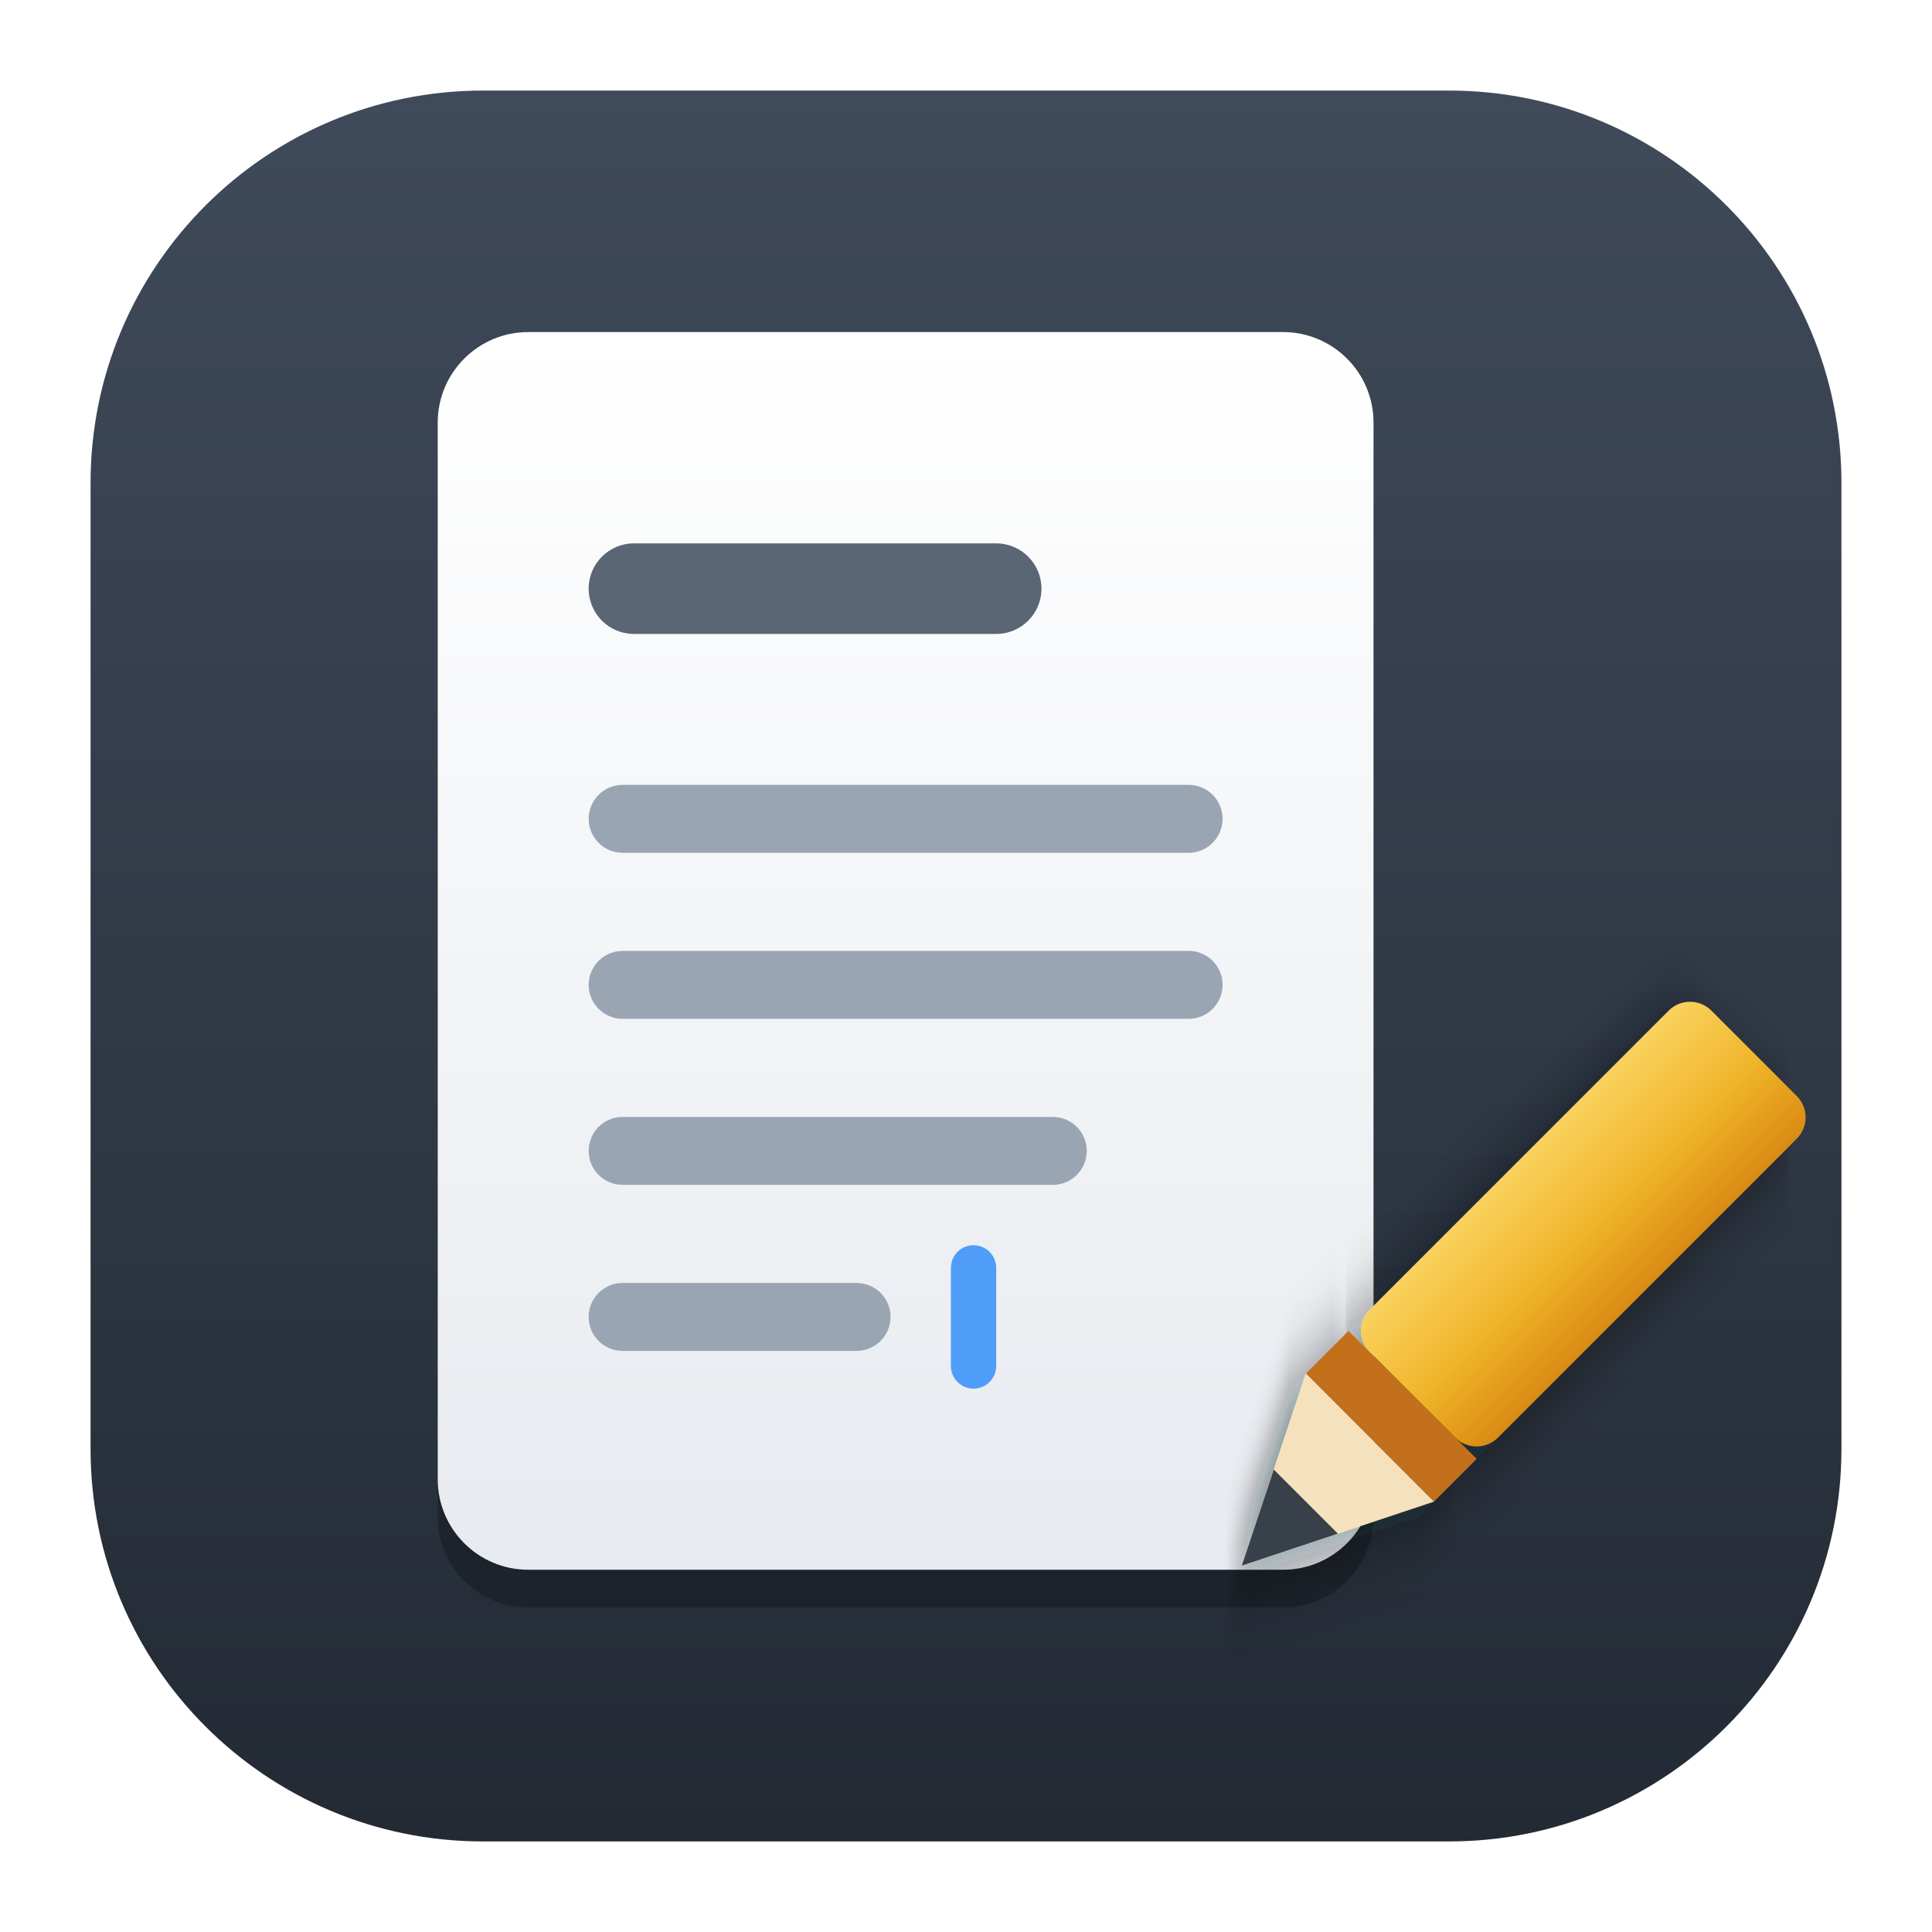
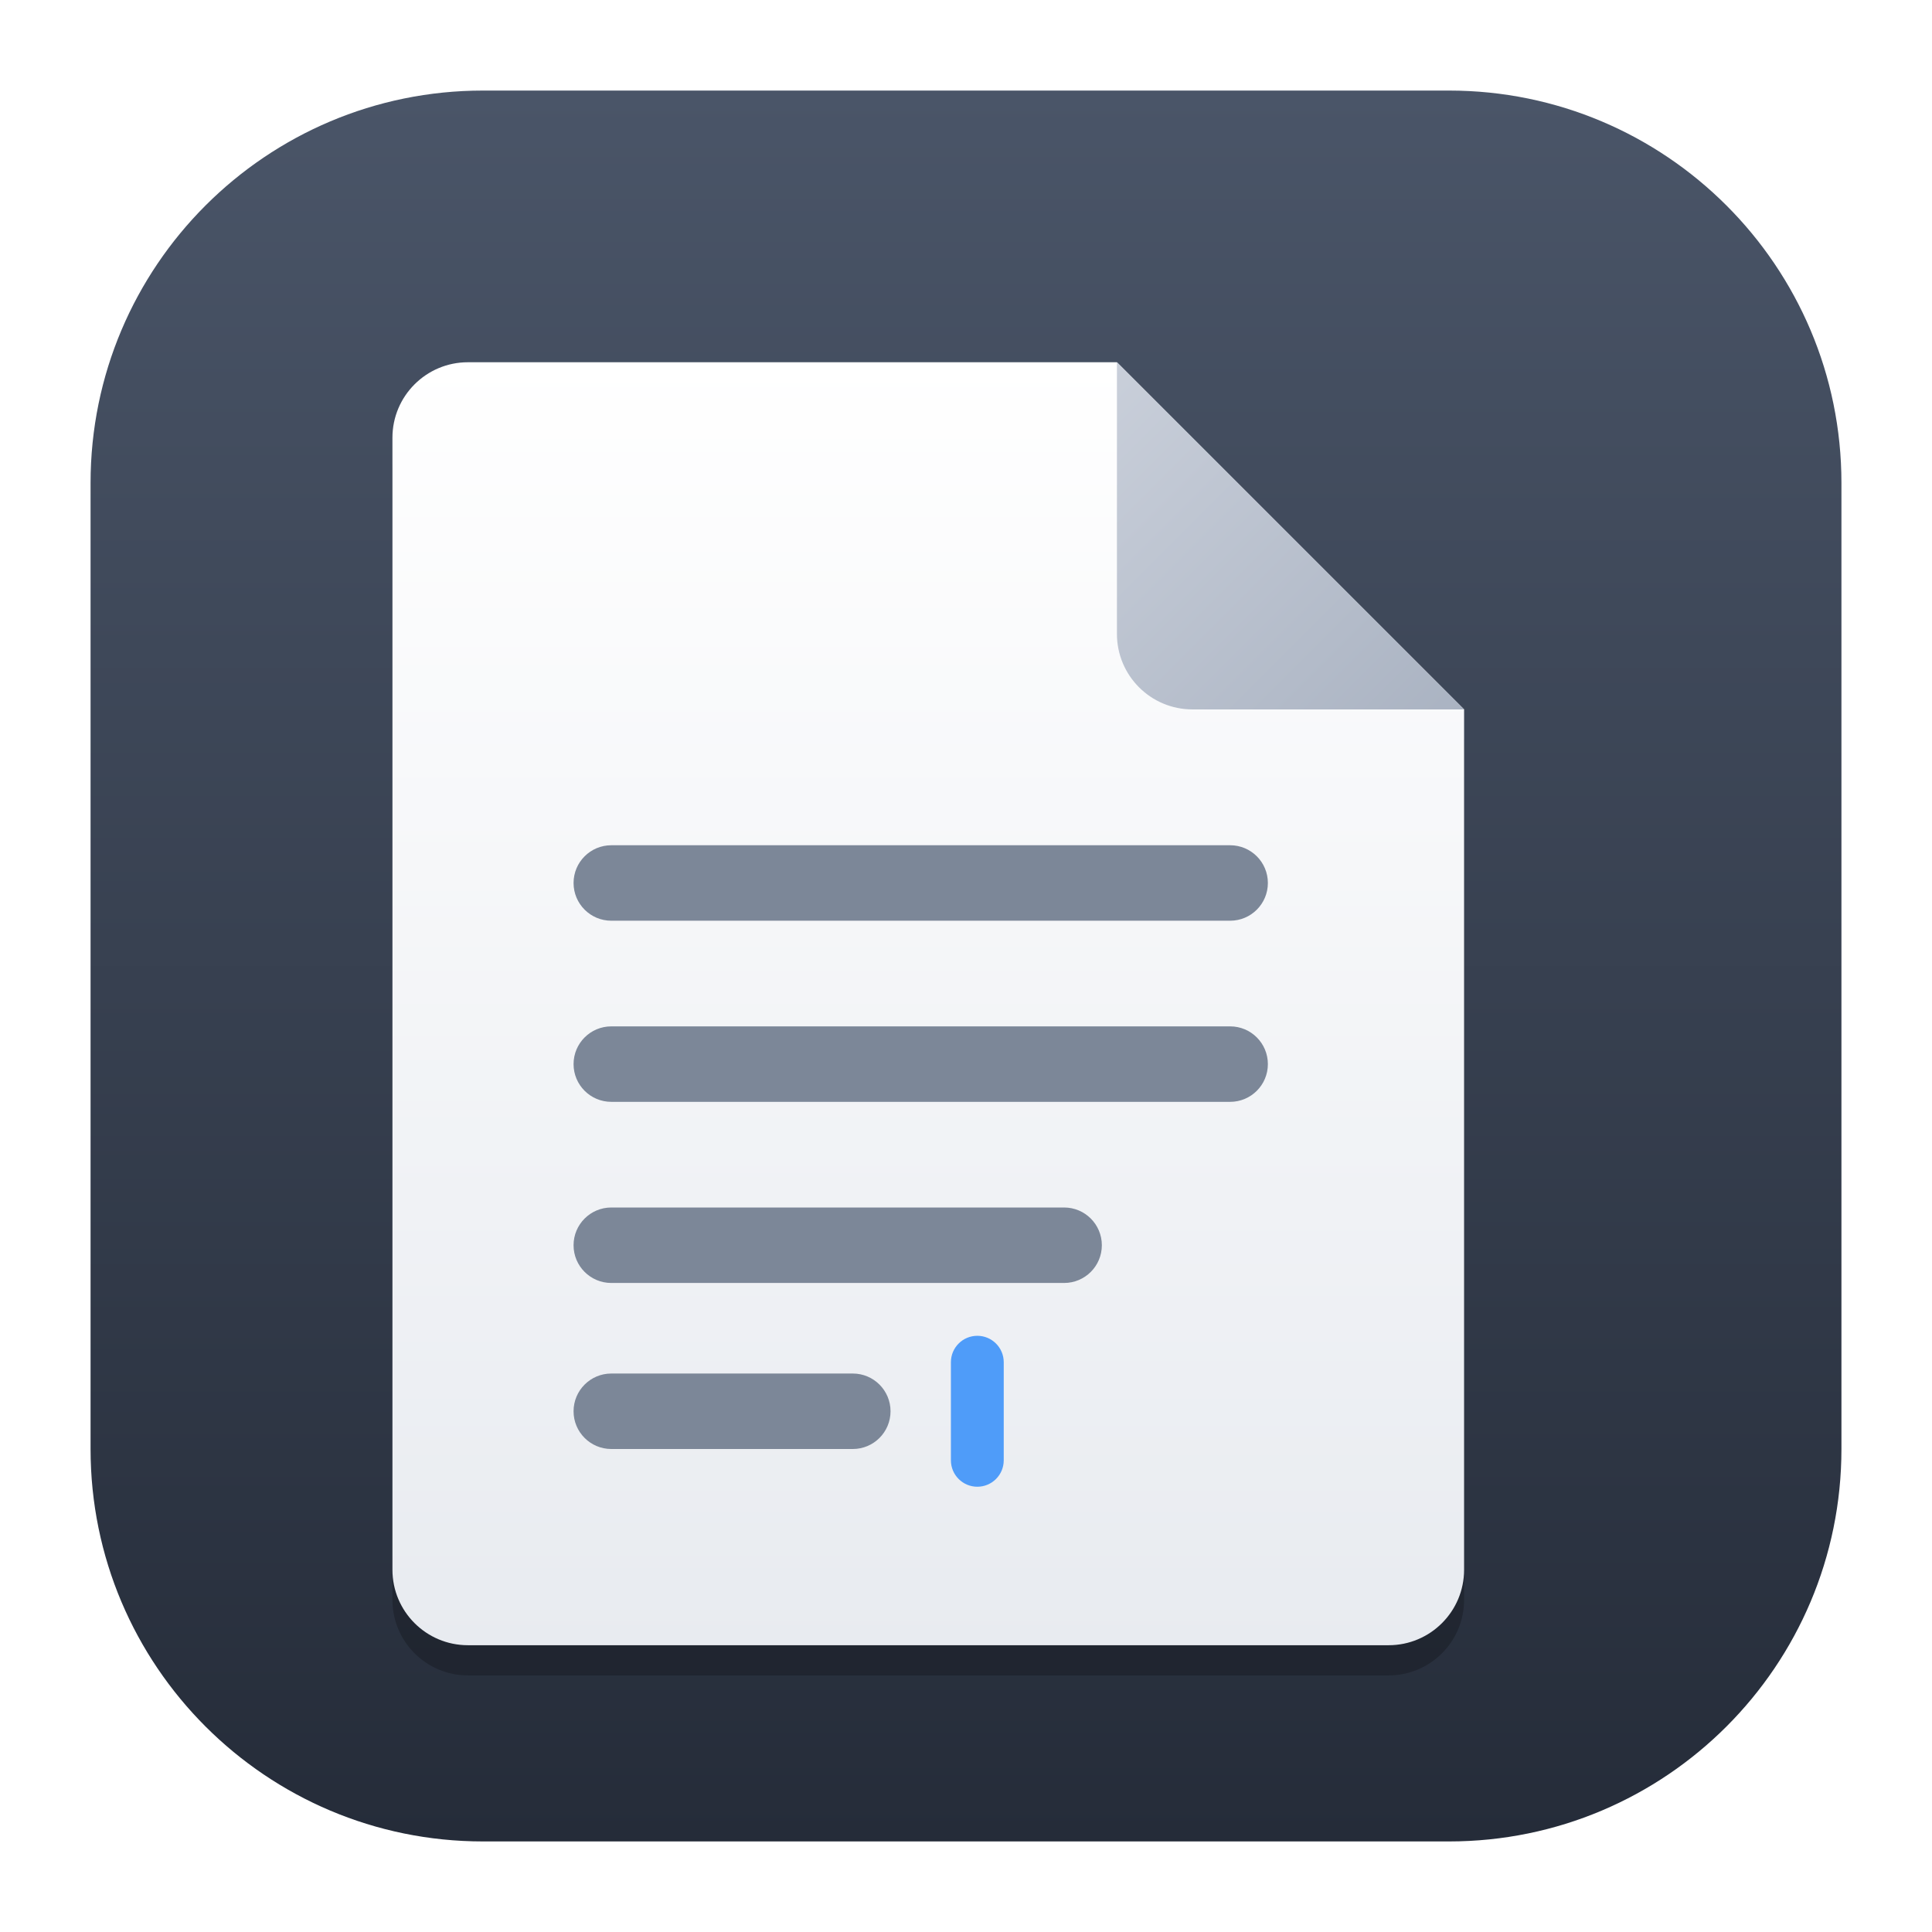
<svg xmlns="http://www.w3.org/2000/svg" viewBox="0 0 256 256" width="256" height="256">
  <defs>
    <linearGradient id="tile" x1="0" y1="0" x2="0" y2="1">
-       <stop offset="0" stop-color="#3f4a5a" />
-       <stop offset="1" stop-color="#232a34" />
+       <stop offset="0" stop-color="#4a5568" />
+       <stop offset="1" stop-color="#252c39" />
    </linearGradient>
    <linearGradient id="sheet" x1="0" y1="0" x2="0" y2="1">
      <stop offset="0" stop-color="#ffffff" />
-       <stop offset="1" stop-color="#e7eaef" />
+       <stop offset="1" stop-color="#e8ebf0" />
    </linearGradient>
-     <linearGradient id="barrel" x1="0" y1="0" x2="1" y2="0">
-       <stop offset="0" stop-color="#f9d25e" />
-       <stop offset="0.55" stop-color="#f0b429" />
-       <stop offset="1" stop-color="#d98b12" />
+     <linearGradient id="fold" x1="0" y1="0" x2="1" y2="1">
+       <stop offset="0" stop-color="#c9cfda" />
+       <stop offset="1" stop-color="#aab3c2" />
    </linearGradient>
-     <filter id="lift" x="-40%" y="-40%" width="180%" height="180%">
-       <feDropShadow dx="0" dy="3" stdDeviation="4" flood-color="#10141a" flood-opacity="0.45" />
-     </filter>
  </defs>
  <rect x="12" y="12" width="232" height="232" rx="52" fill="url(#tile)" />
-   <rect x="58" y="44" width="124" height="164" rx="12" fill="#000000" opacity="0.25" transform="translate(0 5)" />
-   <rect x="58" y="44" width="124" height="164" rx="12" fill="url(#sheet)" />
-   <rect x="78" y="72" width="60" height="12" rx="6" fill="#5b6675" />
-   <g fill="#9aa5b3">
-     <rect x="78" y="104" width="84" height="9" rx="4.5" />
-     <rect x="78" y="126" width="84" height="9" rx="4.5" />
-     <rect x="78" y="148" width="66" height="9" rx="4.5" />
-     <rect x="78" y="170" width="40" height="9" rx="4.5" />
+   <g transform="translate(0 4)">
+     <path d="M62 48 h86 l46 46 v114 a10 10 0 0 1 -10 10 H62 a10 10 0 0 1 -10 -10 V58 a10 10 0 0 1 10 -10 z" fill="#000000" opacity="0.22" />
  </g>
-   <rect x="126" y="165" width="6" height="19" rx="3" fill="#4f9cf9" />
-   <g transform="rotate(45 190 182)" filter="url(#lift)">
-     <rect x="178" y="122" width="24" height="64" rx="4" fill="url(#barrel)" />
-     <rect x="178" y="186" width="24" height="8" fill="#c2701c" />
-     <path d="M178 194 h24 l-12 24 z" fill="#f5e2bd" />
-     <path d="M184 206 h12 l-6 12 z" fill="#39404a" />
+   <path d="M62 48 h86 l46 46 v114 a10 10 0 0 1 -10 10 H62 a10 10 0 0 1 -10 -10 V58 a10 10 0 0 1 10 -10 z" fill="url(#sheet)" />
+   <path d="M148 48 l46 46 h-36 a10 10 0 0 1 -10 -10 z" fill="url(#fold)" />
+   <g fill="#7c8798">
+     <rect x="76" y="112" width="92" height="10" rx="5" />
+     <rect x="76" y="136" width="92" height="10" rx="5" />
+     <rect x="76" y="160" width="70" height="10" rx="5" />
  </g>
+   <rect x="76" y="182" width="42" height="10" rx="5" fill="#7c8798" />
+   <rect x="126" y="177" width="7" height="20" rx="3.5" fill="#4f9cf9" />
</svg>
